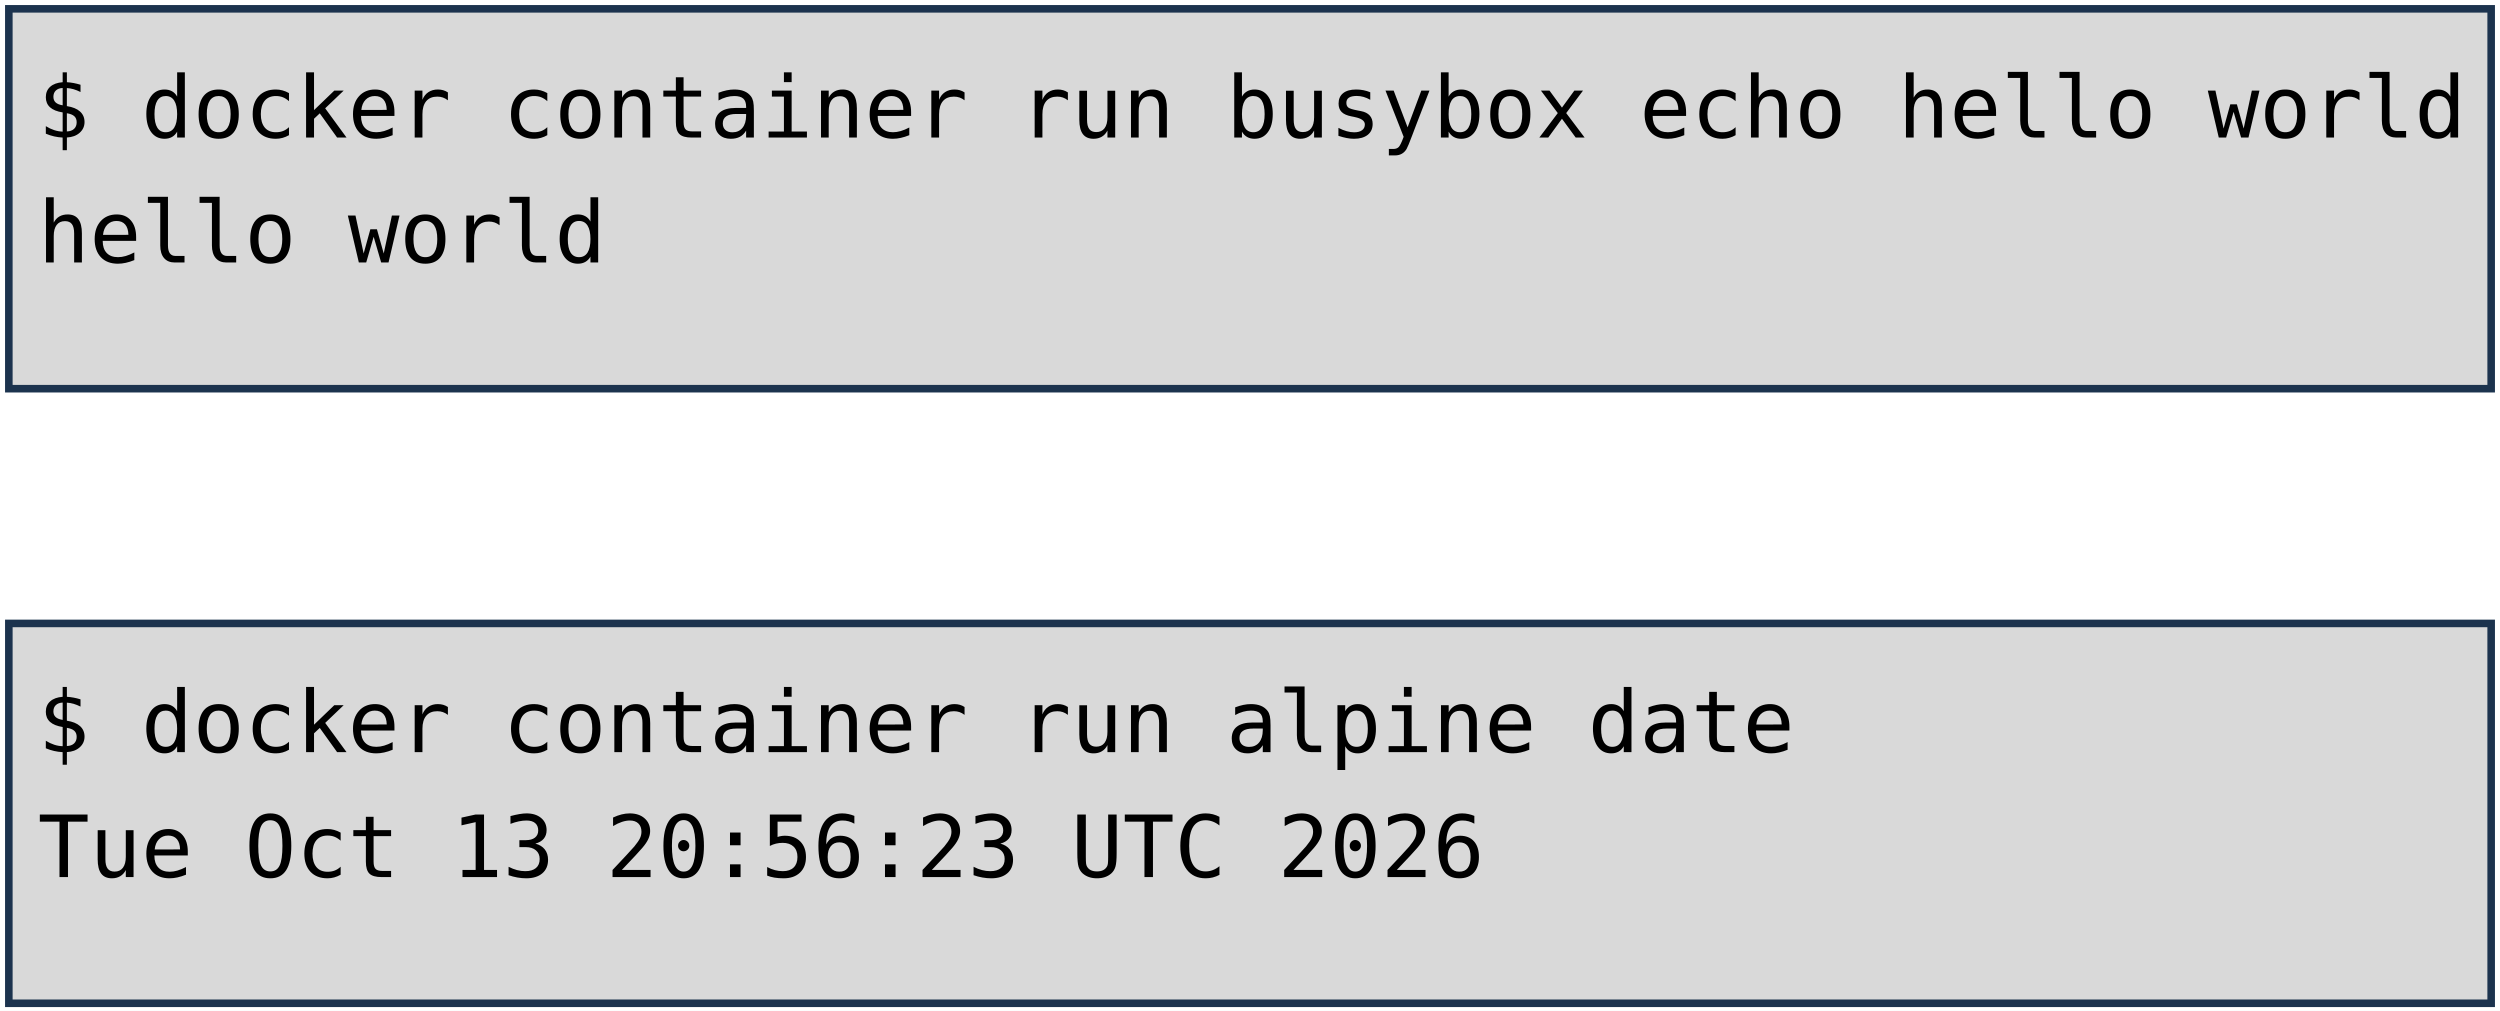
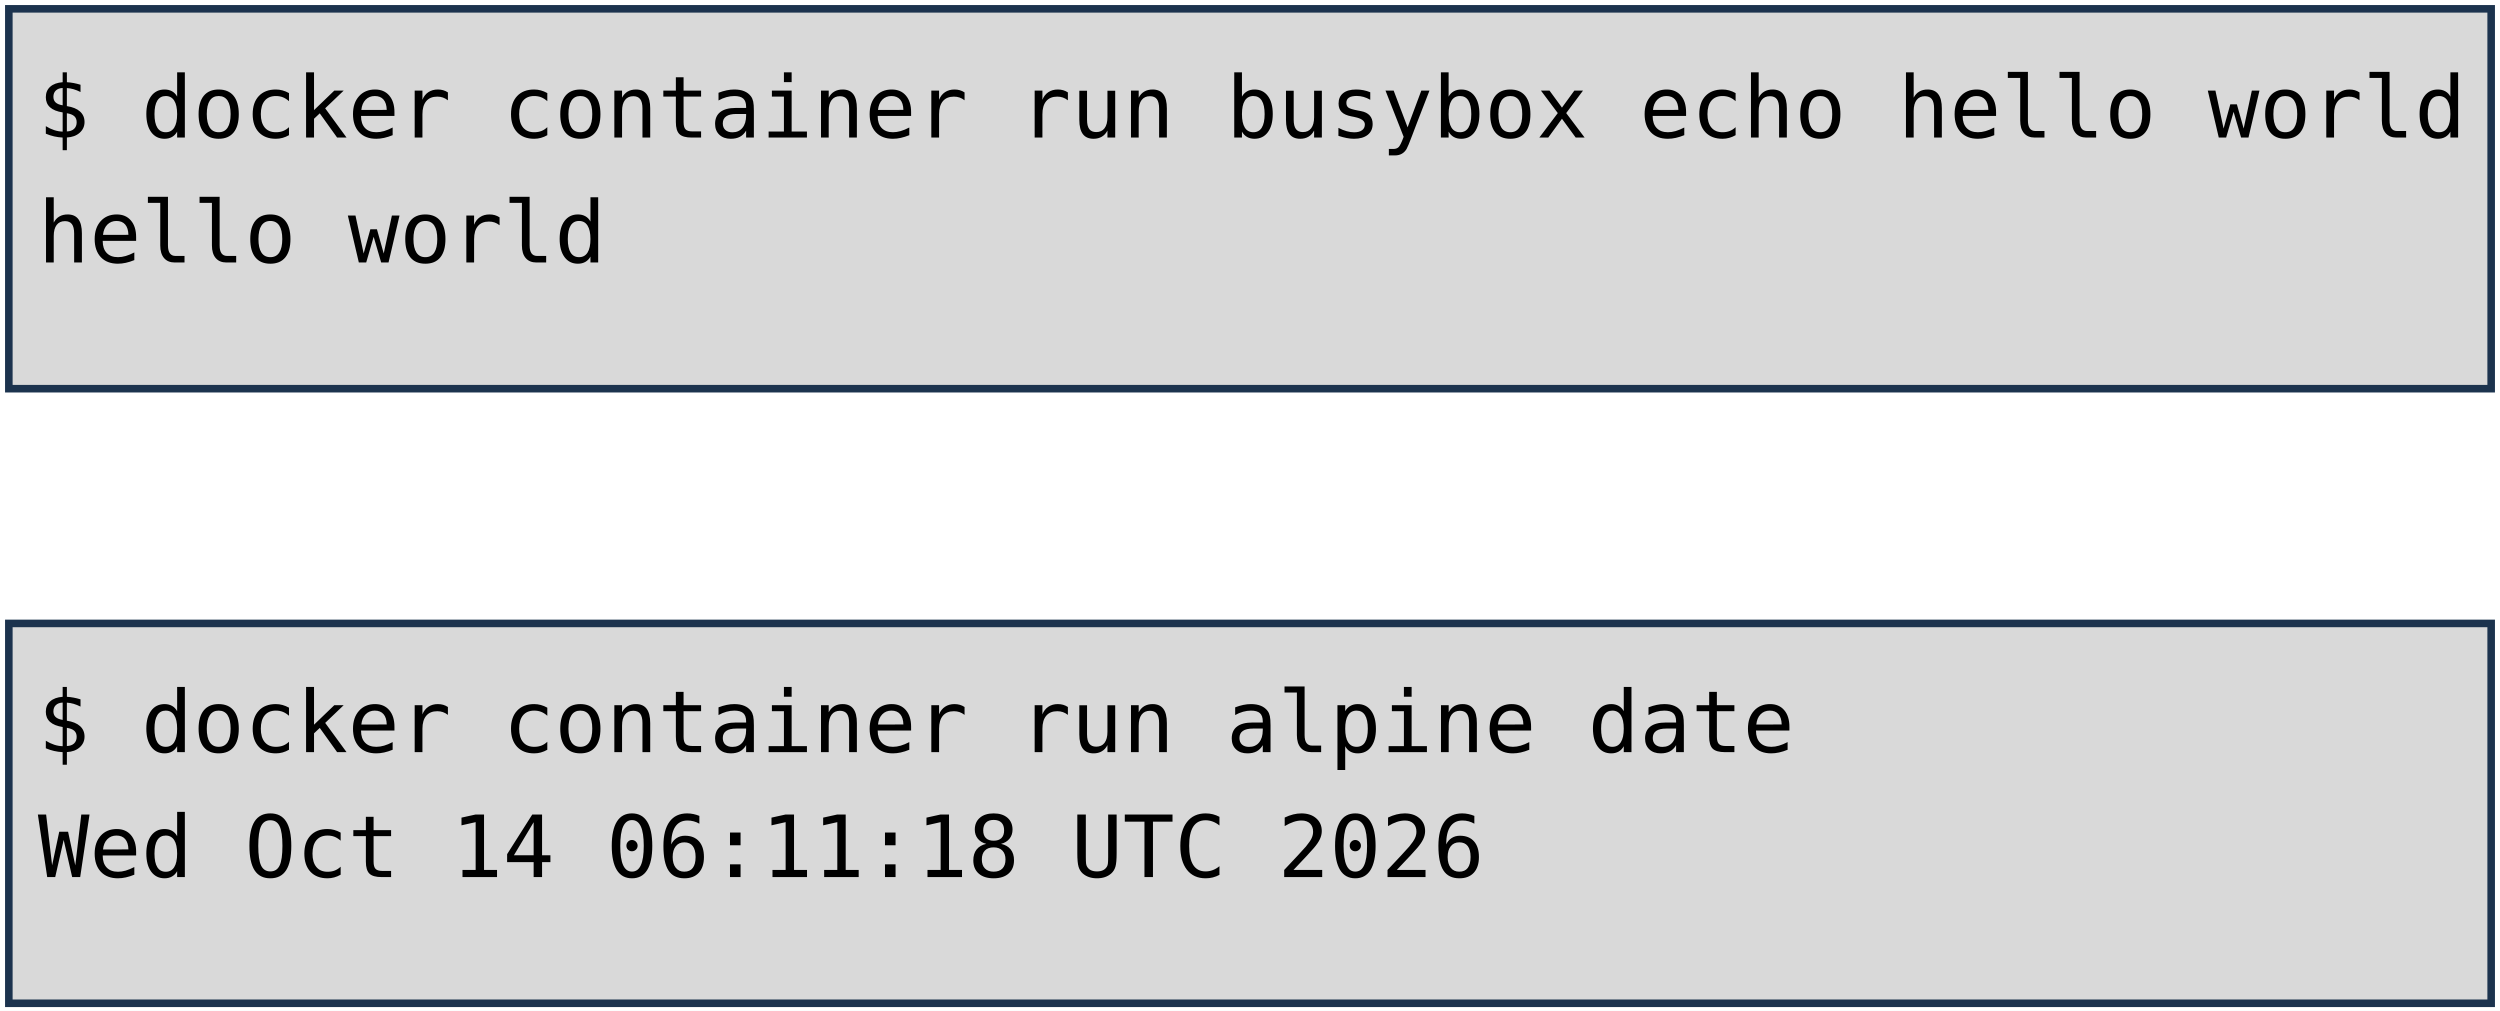
<svg xmlns="http://www.w3.org/2000/svg" viewBox="0 0 1981 801" width="1981" height="801" role="img" aria-label="Deux terminaux : docker container run busybox echo hello world, et docker container run alpine date. Annotations : lancement d'un container, image, commande lancée.">
  <style>
    .code { font-family: "DejaVu Sans Mono", Menlo, Consolas, monospace; font-size: 68px; fill: #000000; }
    .pill { font-family: "Trebuchet MS", "Century Gothic", Verdana, sans-serif; font-size: 62px; text-anchor: middle; }
  </style>
  <rect width="1981" height="801" fill="#FFFFFF" />
  <rect x="7" y="7" width="1967" height="301" fill="#D9D9D9" stroke="#1C334E" stroke-width="6" />
  <rect x="7" y="494" width="1967" height="301" fill="#D9D9D9" stroke="#1C334E" stroke-width="6" />
  <text x="30" y="109" class="code" xml:space="preserve">$ docker container run busybox echo hello world</text>
  <text x="30" y="208" class="code" xml:space="preserve">hello world</text>
  <text x="30" y="596" class="code" xml:space="preserve">$ docker container run alpine date</text>
-   <text x="30" y="695" class="code" xml:space="preserve">Tue Oct 13 20:56:23 UTC 2026</text>
+   <text x="30" y="695" class="code" xml:space="preserve">Wed Oct 14 06:11:18 UTC 2026</text>
</svg>
